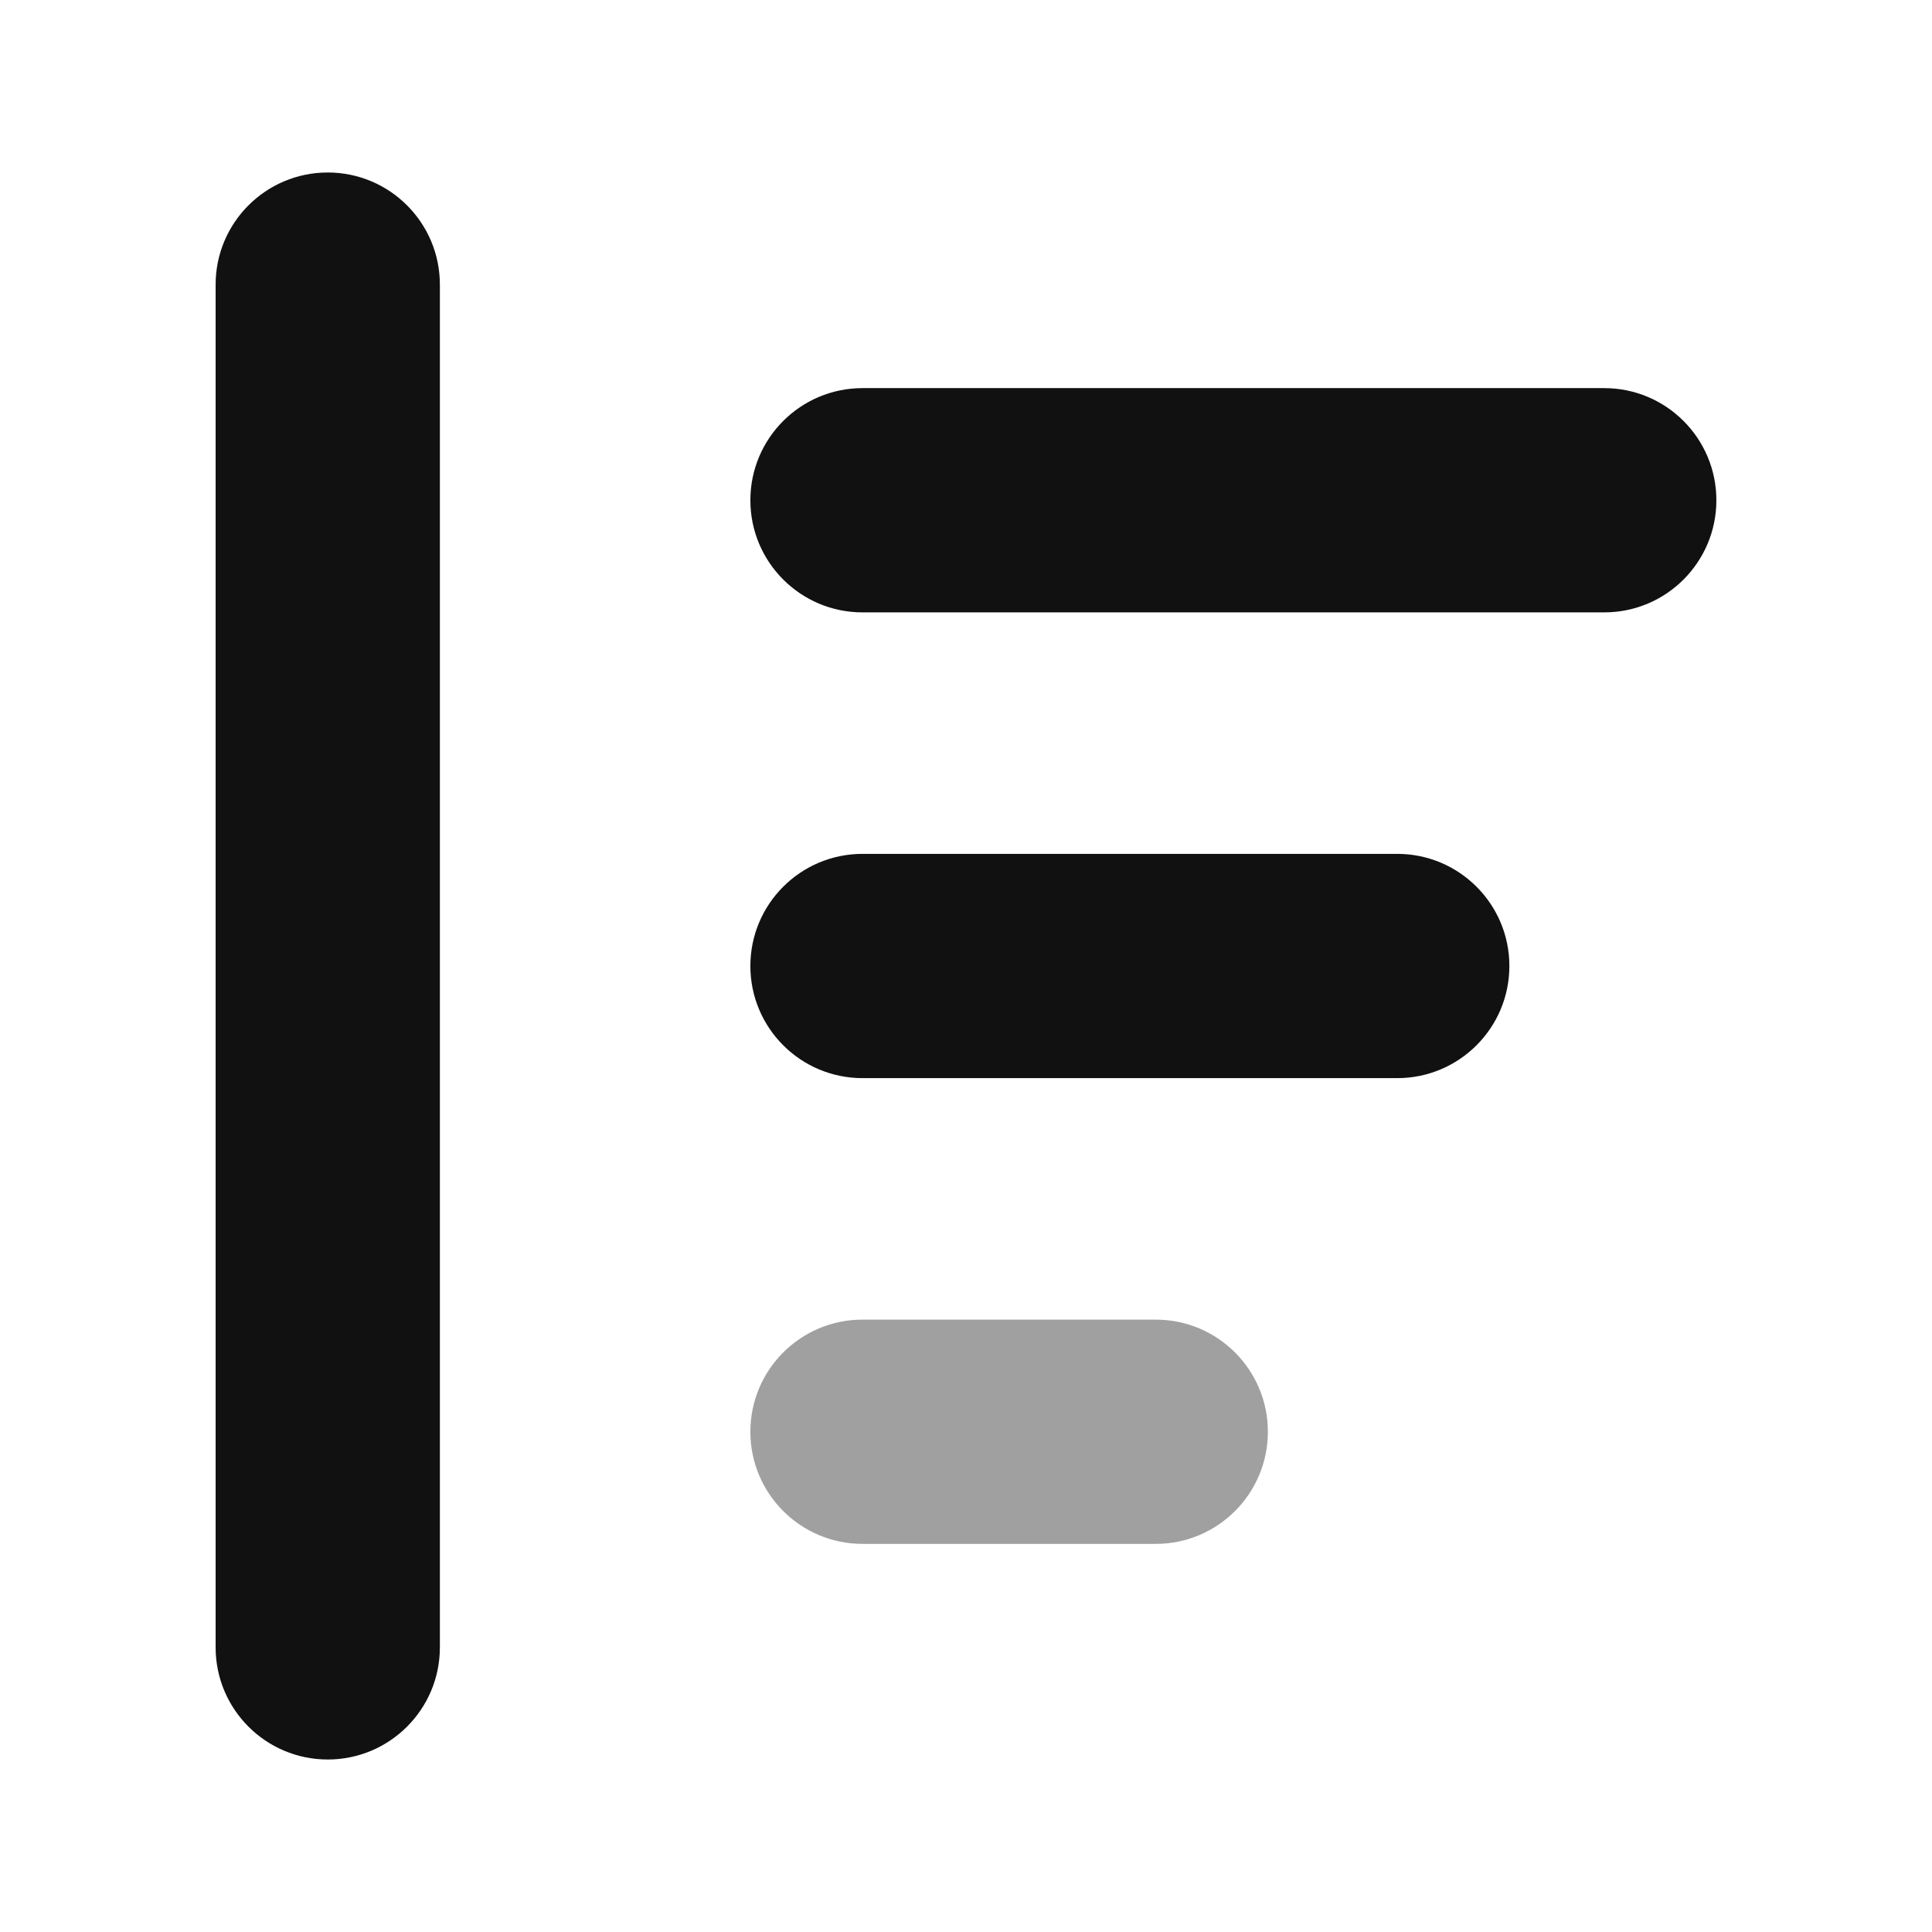
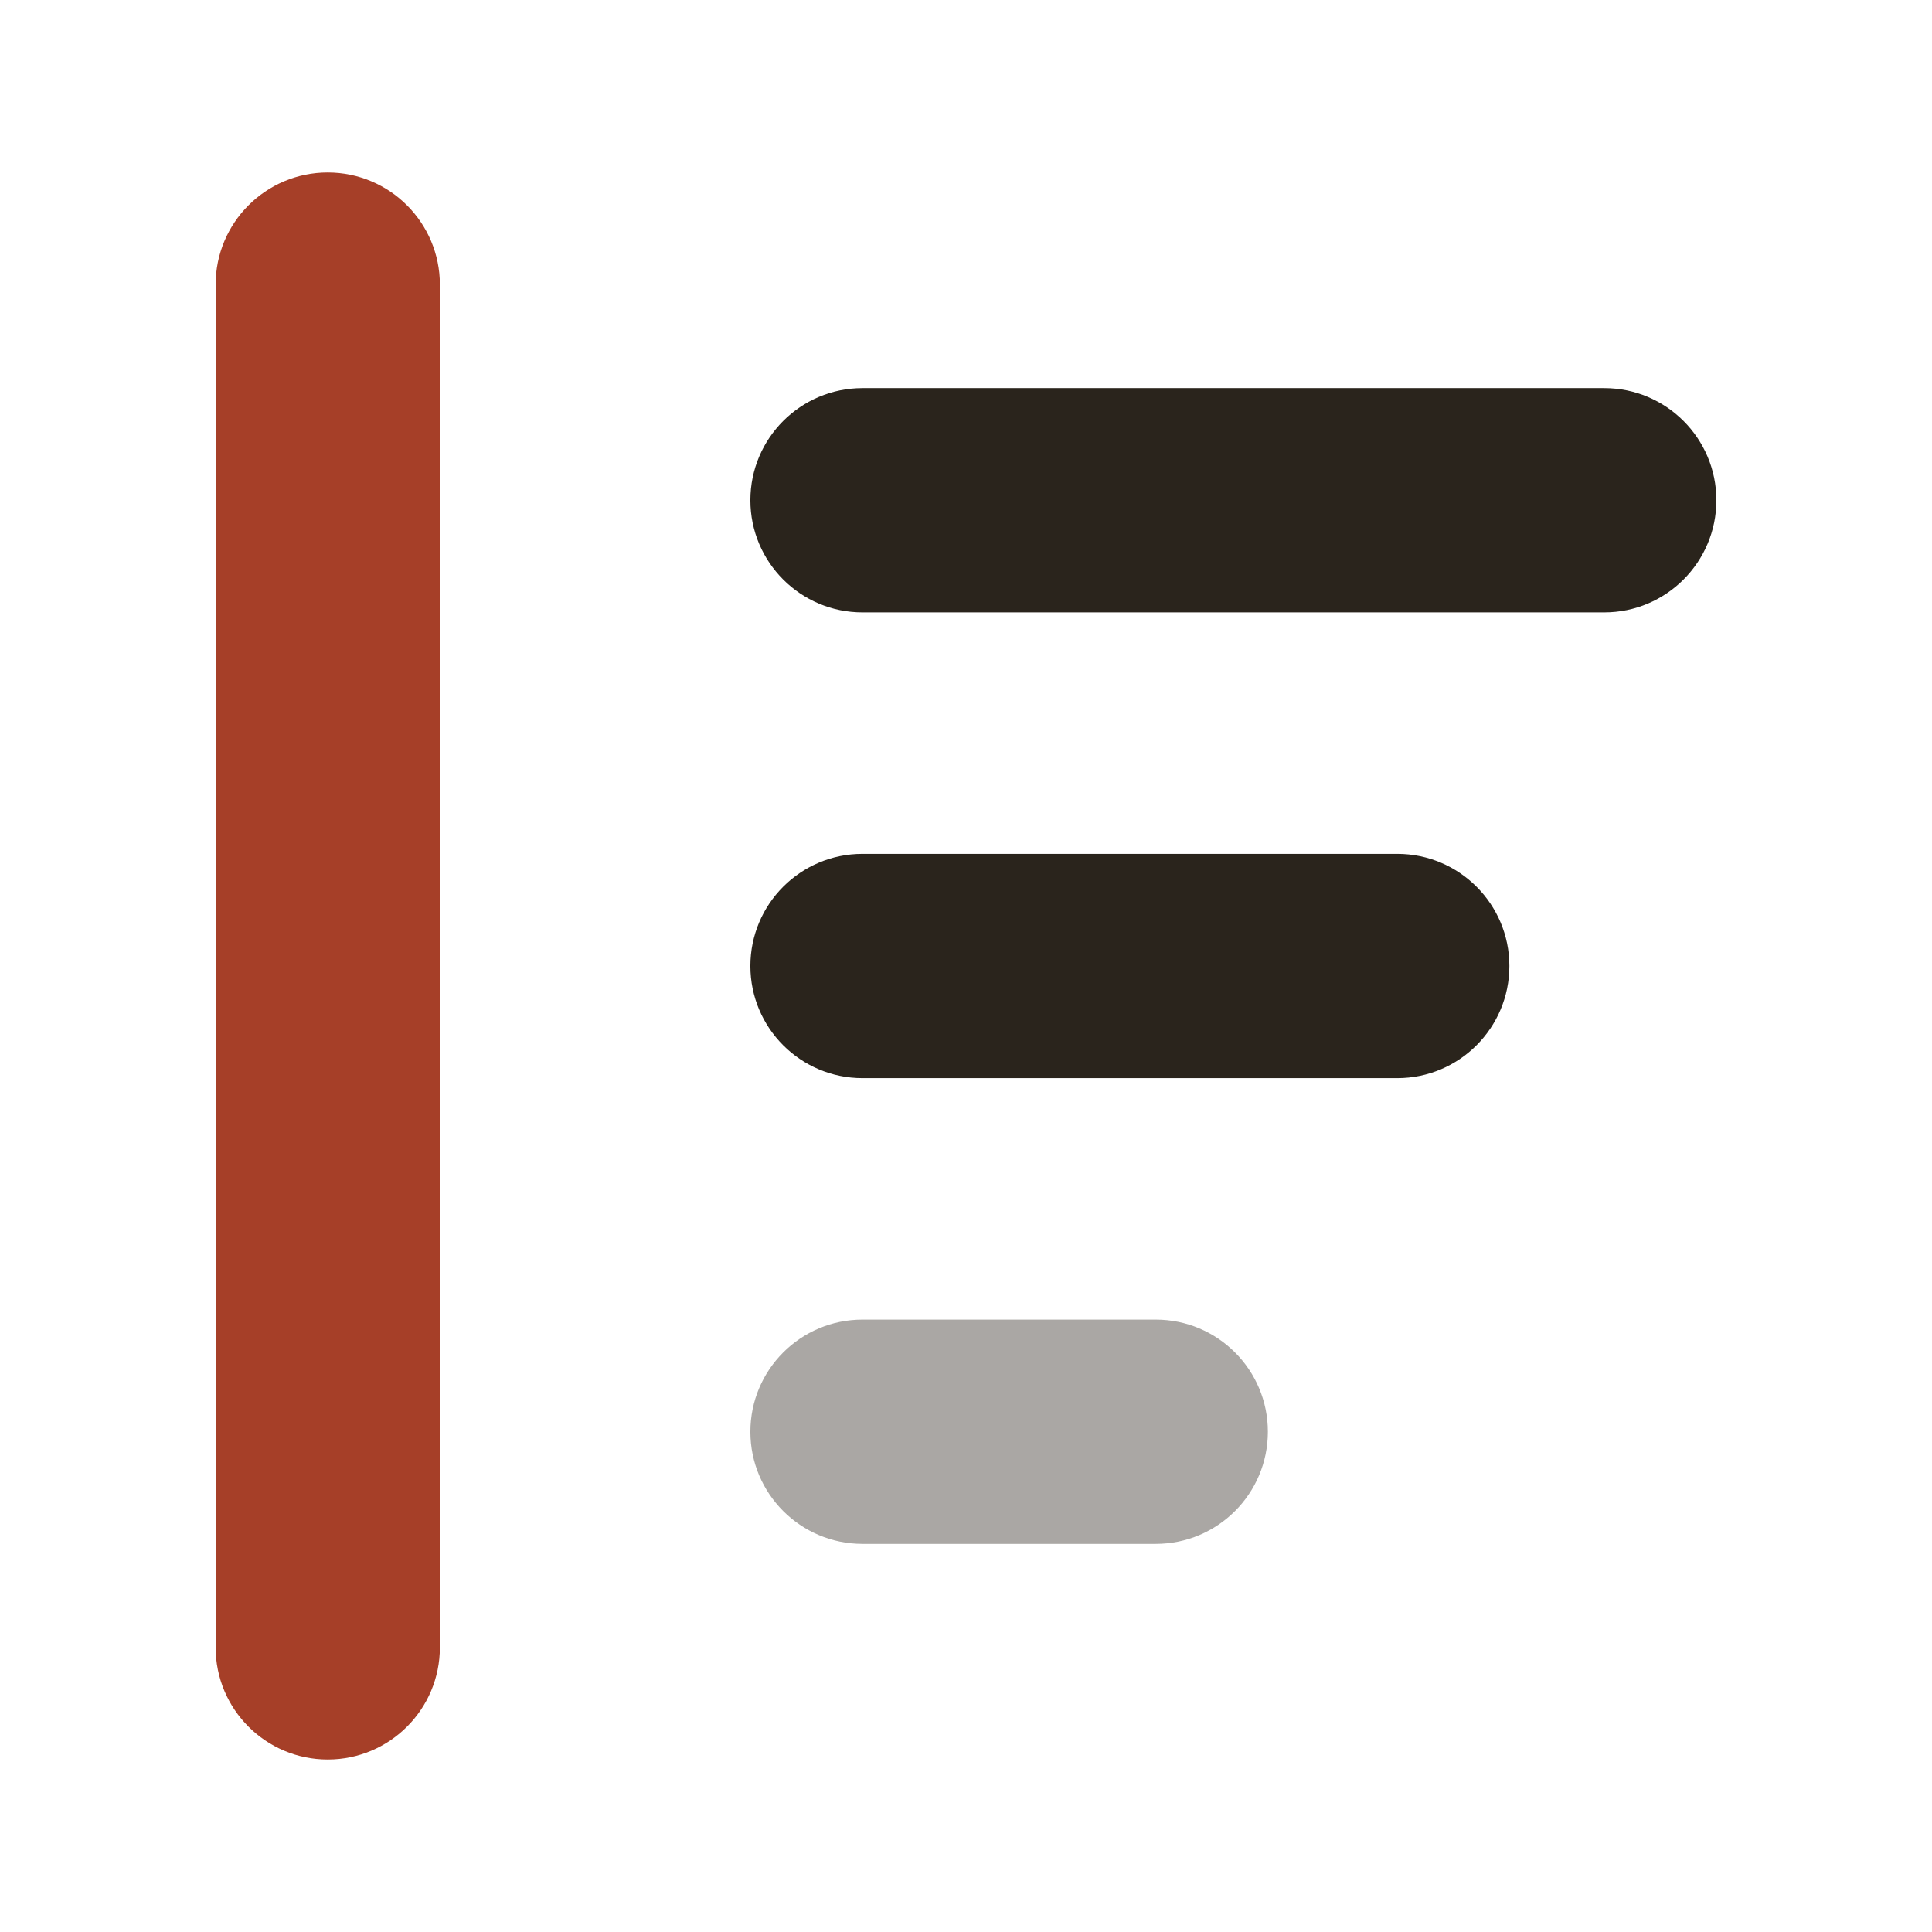
<svg xmlns="http://www.w3.org/2000/svg" viewBox="22 22 56 56">
-   <style>:root{color:#111}@media(prefers-color-scheme:dark){:root{color:#f6f6f6}}</style>
-   <g fill="currentColor">
-     <rect x="28.25" y="27.0" width="6.5" height="46.0" rx="3.25" opacity="1.0" />
-     <rect x="43.75" y="33.25" width="28.0" height="6.5" rx="3.25" opacity="1.0" />
-     <rect x="43.75" y="46.75" width="22.0" height="6.5" rx="3.25" opacity="1.0" />
-     <rect x="43.75" y="60.25" width="15.0" height="6.5" rx="3.25" opacity="0.4" />
-   </g>
+   <style>.b{fill:#a63f28}.l{fill:#2a241c}@media(prefers-color-scheme:dark){.b{fill:#e58a6e}.l{fill:#efe7d6}}</style>
+   <rect class="b" x="28.25" y="27.0" width="6.5" height="46.0" rx="3.25" opacity="1.0" />
+   <rect class="l" x="43.75" y="33.25" width="28.0" height="6.5" rx="3.25" opacity="1.0" />
+   <rect class="l" x="43.75" y="46.75" width="22.0" height="6.5" rx="3.25" opacity="1.0" />
+   <rect class="l" x="43.75" y="60.25" width="15.0" height="6.5" rx="3.25" opacity="0.4" />
</svg>
